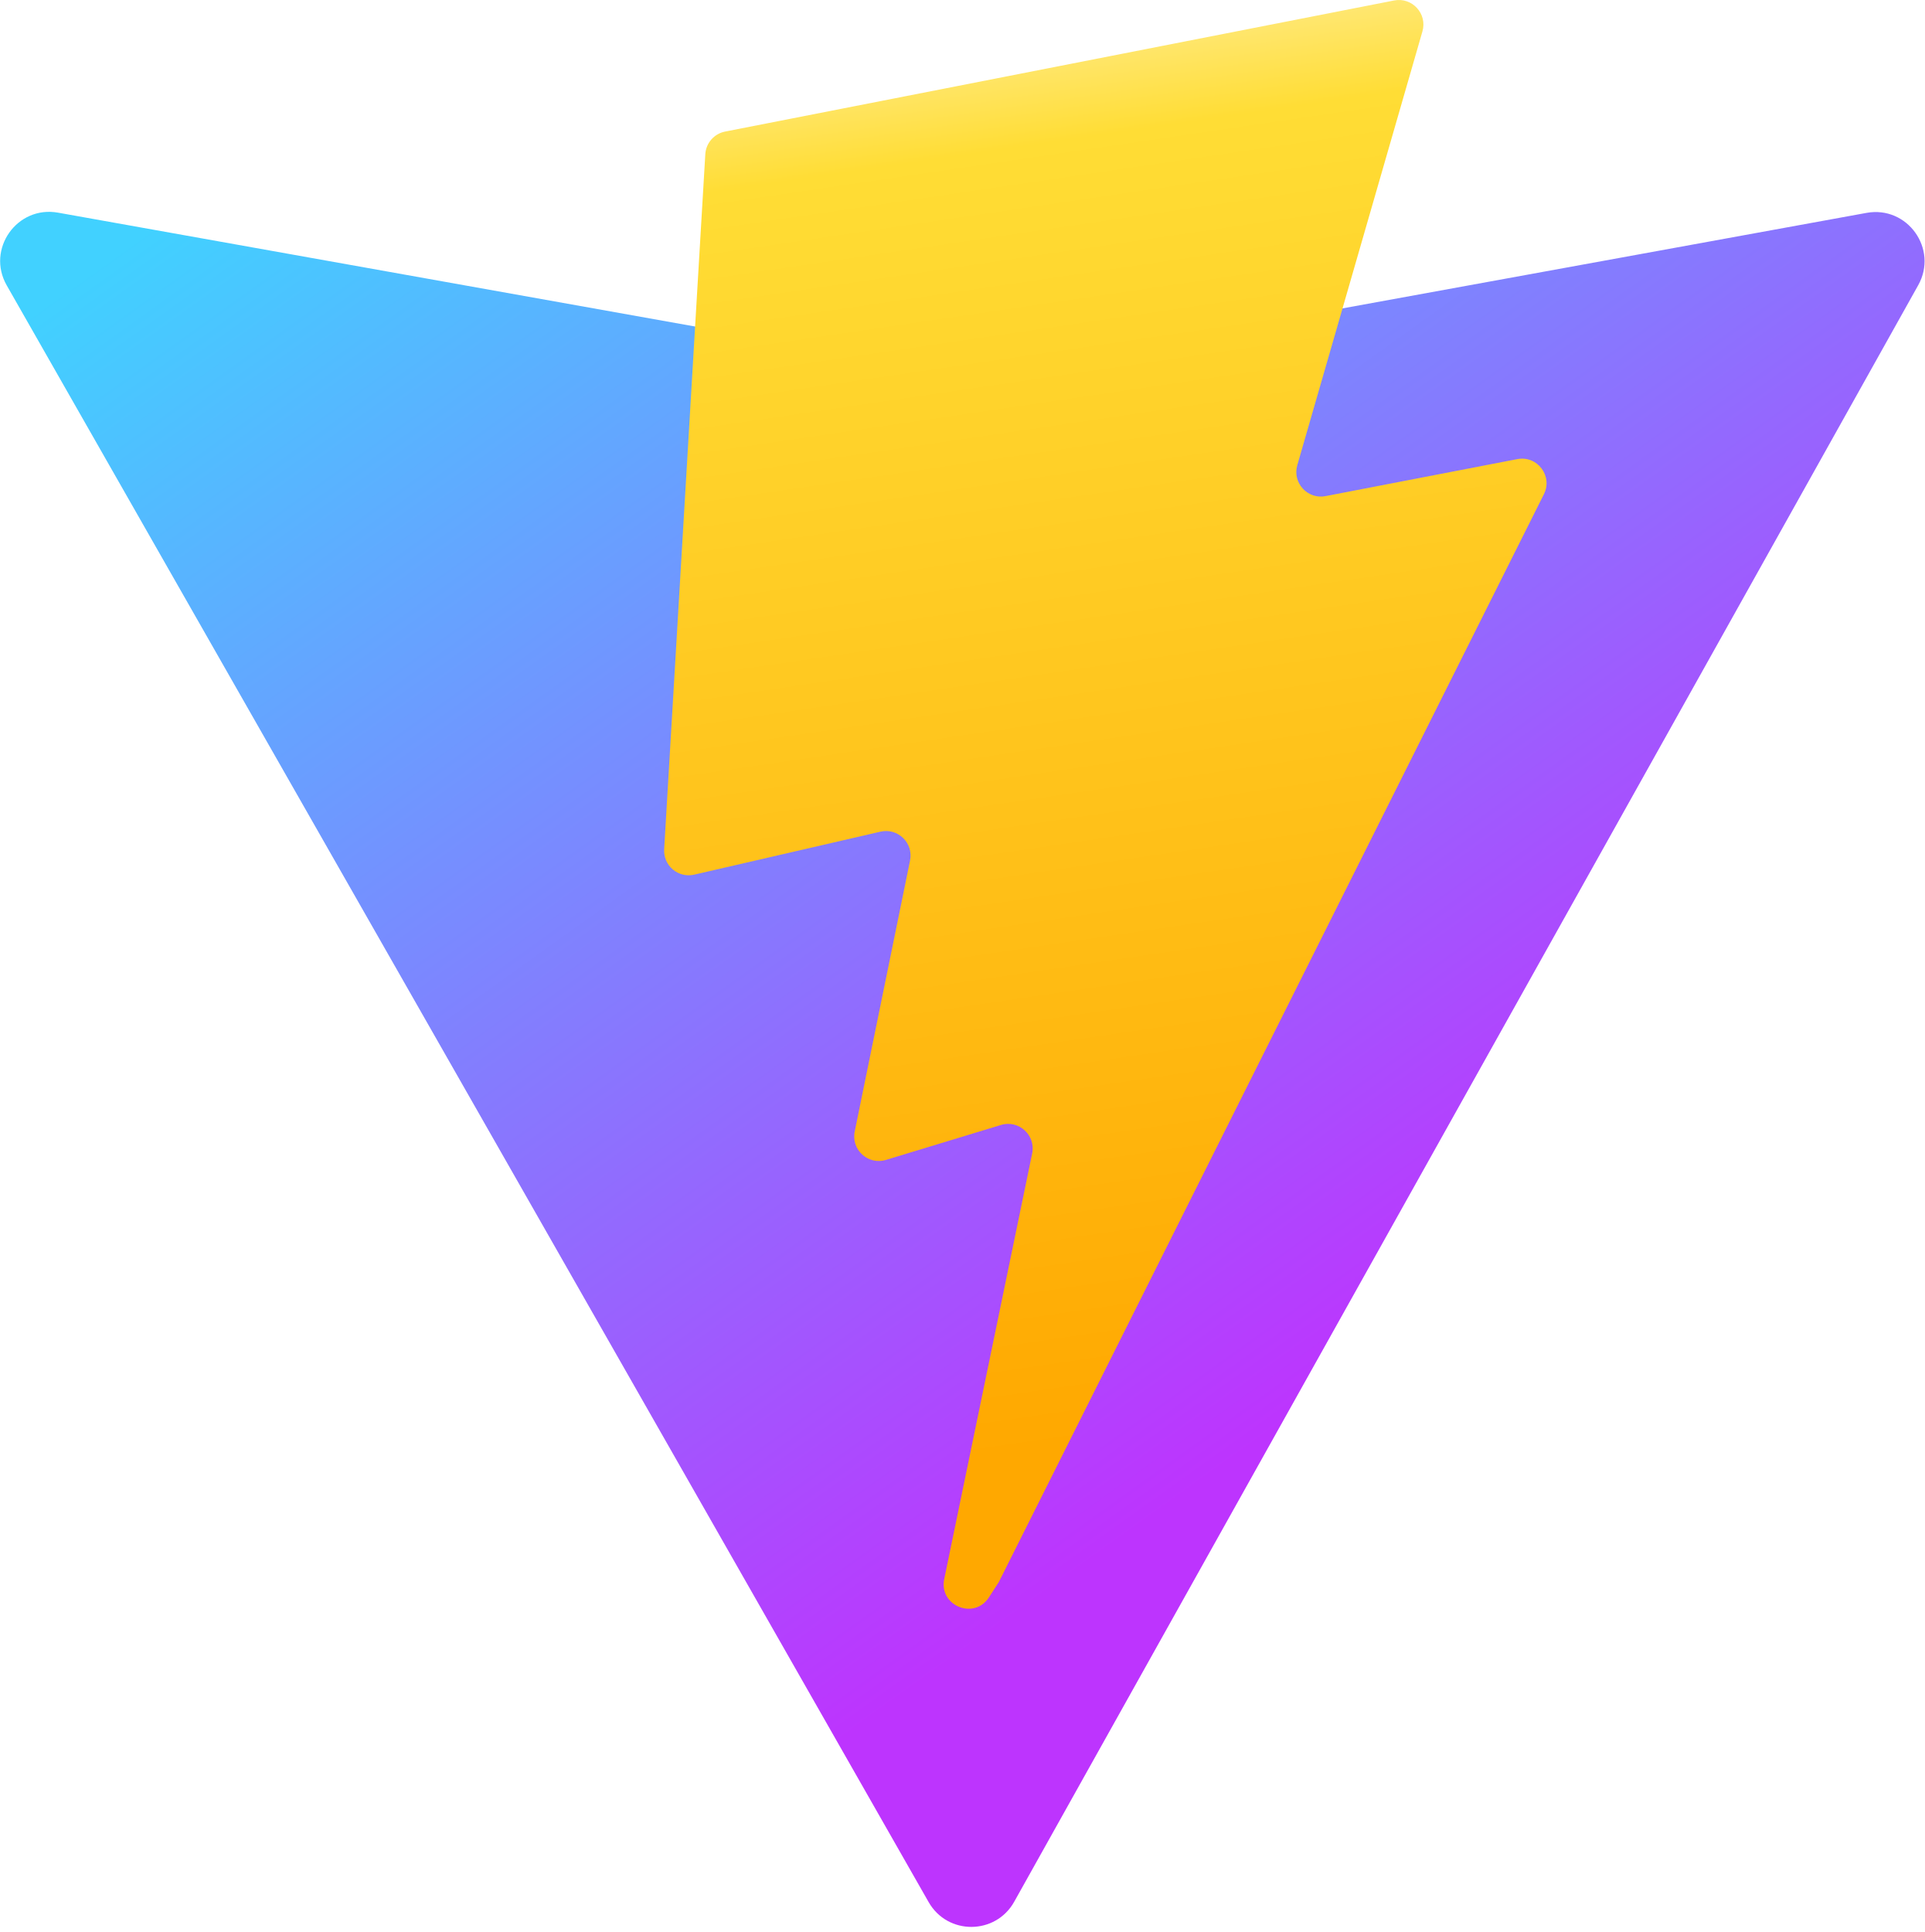
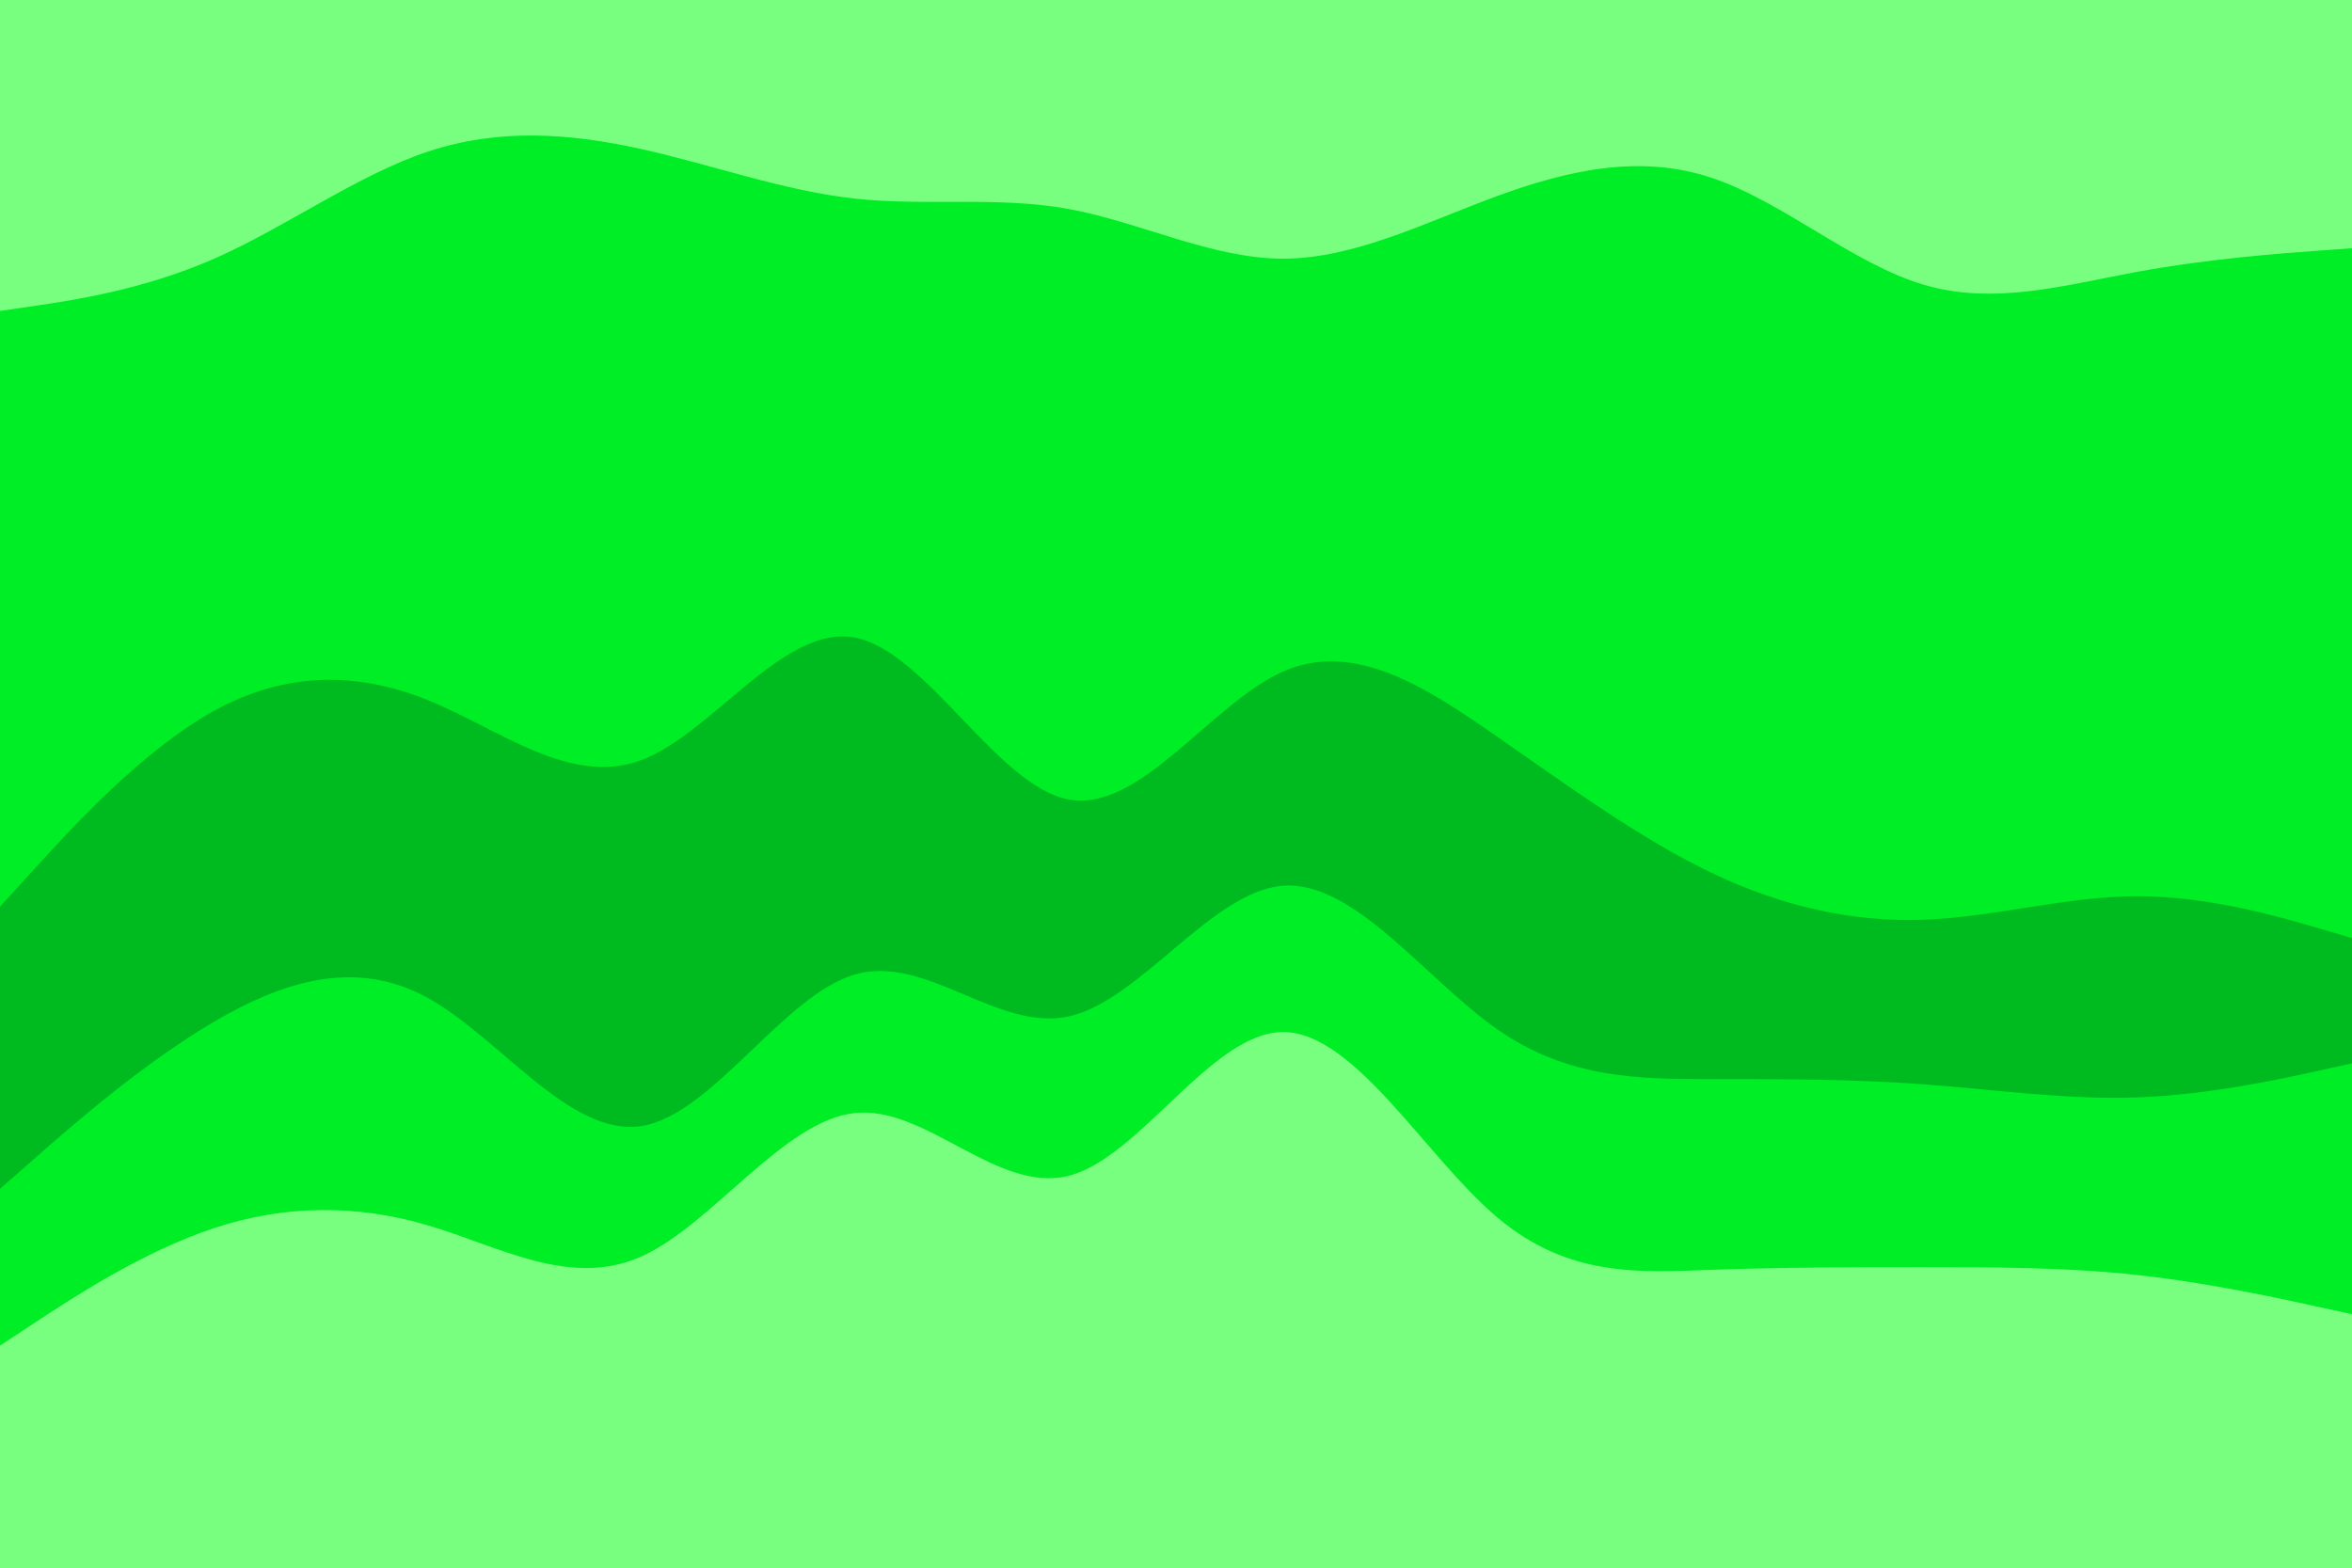
- <svg xmlns="http://www.w3.org/2000/svg" aria-hidden="true" role="img" class="iconify iconify--logos" width="31.88" height="32" preserveAspectRatio="xMidYMid meet" viewBox="0 0 256 257">
-   <defs>
-     <linearGradient id="IconifyId1813088fe1fbc01fb466" x1="-.828%" x2="57.636%" y1="7.652%" y2="78.411%">
-       <stop offset="0%" stop-color="#41D1FF" />
-       <stop offset="100%" stop-color="#BD34FE" />
-     </linearGradient>
-     <linearGradient id="IconifyId1813088fe1fbc01fb467" x1="43.376%" x2="50.316%" y1="2.242%" y2="89.03%">
-       <stop offset="0%" stop-color="#FFEA83" />
-       <stop offset="8.333%" stop-color="#FFDD35" />
-       <stop offset="100%" stop-color="#FFA800" />
-     </linearGradient>
-   </defs>
-   <path fill="url(#IconifyId1813088fe1fbc01fb466)" d="M255.153 37.938L134.897 252.976c-2.483 4.44-8.862 4.466-11.382.048L.875 37.958c-2.746-4.814 1.371-10.646 6.827-9.67l120.385 21.517a6.537 6.537 0 0 0 2.322-.004l117.867-21.483c5.438-.991 9.574 4.796 6.877 9.62Z" />
-   <path fill="url(#IconifyId1813088fe1fbc01fb467)" d="M185.432.063L96.44 17.501a3.268 3.268 0 0 0-2.634 3.014l-5.474 92.456a3.268 3.268 0 0 0 3.997 3.378l24.777-5.718c2.318-.535 4.413 1.507 3.936 3.838l-7.361 36.047c-.495 2.426 1.782 4.5 4.151 3.78l15.304-4.649c2.372-.72 4.652 1.36 4.15 3.788l-11.698 56.621c-.732 3.542 3.979 5.473 5.943 2.437l1.313-2.028l72.516-144.72c1.215-2.423-.88-5.186-3.54-4.672l-25.505 4.922c-2.396.462-4.435-1.77-3.759-4.114l16.646-57.705c.677-2.35-1.37-4.583-3.769-4.113Z" />
+ <svg xmlns="http://www.w3.org/2000/svg" id="visual" viewBox="0 0 900 600" width="900" height="600" version="1.1">
+   <path d="M0 121L13.7 119C27.3 117 54.7 113 82 101C109.3 89 136.7 69 163.8 60C191 51 218 53 245.2 59C272.3 65 299.7 75 327 78C354.3 81 381.7 77 409 82C436.3 87 463.7 101 491 101C518.3 101 545.7 87 573 77C600.3 67 627.7 61 654.8 70C682 79 709 103 736.2 111C763.3 119 790.7 111 818 106C845.3 101 872.7 99 886.3 98L900 97L900 0L886.3 0C872.7 0 845.3 0 818 0C790.7 0 763.3 0 736.2 0C709 0 682 0 654.8 0C627.7 0 600.3 0 573 0C545.7 0 518.3 0 491 0C463.7 0 436.3 0 409 0C381.7 0 354.3 0 327 0C299.7 0 272.3 0 245.2 0C218 0 191 0 163.8 0C136.7 0 109.3 0 82 0C54.7 0 27.3 0 13.7 0L0 0Z" fill="#79ff7f" />
+   <path d="M0 349L13.7 334C27.3 319 54.7 289 82 274C109.3 259 136.7 259 163.8 270C191 281 218 303 245.2 293C272.3 283 299.7 241 327 246C354.3 251 381.7 303 409 308C436.3 313 463.7 271 491 259C518.3 247 545.7 265 573 284C600.3 303 627.7 323 654.8 336C682 349 709 355 736.2 354C763.3 353 790.7 345 818 345C845.3 345 872.7 353 886.3 357L900 361L900 95L886.3 96C872.7 97 845.3 99 818 104C790.7 109 763.3 117 736.2 109C709 101 682 77 654.8 68C627.7 59 600.3 65 573 75C545.7 85 518.3 99 491 99C463.7 99 436.3 85 409 80C381.7 75 354.3 79 327 76C299.7 73 272.3 63 245.2 57C218 51 191 49 163.8 58C136.7 67 109.3 87 82 99C54.7 111 27.3 115 13.7 117L0 119Z" fill="#00ee26" />
+   <path d="M0 457L13.7 445C27.3 433 54.7 409 82 393C109.3 377 136.7 369 163.8 384C191 399 218 437 245.2 433C272.3 429 299.7 383 327 375C354.3 367 381.7 397 409 391C436.3 385 463.7 343 491 341C518.3 339 545.7 377 573 396C600.3 415 627.7 415 654.8 415C682 415 709 415 736.2 417C763.3 419 790.7 423 818 422C845.3 421 872.7 415 886.3 412L900 409L900 359L886.3 355C872.7 351 845.3 343 818 343C790.7 343 763.3 351 736.2 352C709 353 682 347 654.8 334C627.7 321 600.3 301 573 282C545.7 263 518.3 245 491 257C463.7 269 436.3 311 409 306C381.7 301 354.3 249 327 244C299.7 239 272.3 281 245.2 291C218 301 191 279 163.8 268C136.7 257 109.3 257 82 272C54.7 287 27.3 317 13.7 332L0 347Z" fill="#00bb20" />
+   <path d="M0 517L13.7 508C27.3 499 54.7 481 82 472C109.3 463 136.7 463 163.8 471C191 479 218 495 245.2 483C272.3 471 299.7 431 327 428C354.3 425 381.7 459 409 452C436.3 445 463.7 397 491 397C518.3 397 545.7 445 573 468C600.3 491 627.7 489 654.8 488C682 487 709 487 736.2 487C763.3 487 790.7 487 818 490C845.3 493 872.7 499 886.3 502L900 505L900 407L886.3 410C872.7 413 845.3 419 818 420C790.7 421 763.3 417 736.2 415C709 413 682 413 654.8 413C627.7 413 600.3 413 573 394C545.7 375 518.3 337 491 339C463.7 341 436.3 383 409 389C381.7 395 354.3 365 327 373C299.7 381 272.3 427 245.2 431C218 435 191 397 163.8 382C136.7 367 109.3 375 82 391C54.7 407 27.3 431 13.7 443L0 455Z" fill="#00ee26" />
+   <path d="M0 601L13.7 601C27.3 601 54.7 601 82 601C109.3 601 136.7 601 163.8 601C191 601 218 601 245.2 601C272.3 601 299.7 601 327 601C354.3 601 381.7 601 409 601C436.3 601 463.7 601 491 601C518.3 601 545.7 601 573 601C600.3 601 627.7 601 654.8 601C682 601 709 601 736.2 601C763.3 601 790.7 601 818 601C845.3 601 872.7 601 886.3 601L900 601L900 503L886.3 500C872.7 497 845.3 491 818 488C790.7 485 763.3 485 736.2 485C709 485 682 485 654.8 486C627.7 487 600.3 489 573 466C545.7 443 518.3 395 491 395C463.7 395 436.3 443 409 450C381.7 457 354.3 423 327 426C299.7 429 272.3 469 245.2 481C218 493 191 477 163.8 469C136.7 461 109.3 461 82 470C54.7 479 27.3 497 13.7 506L0 515Z" fill="#79ff7f" />
</svg>
